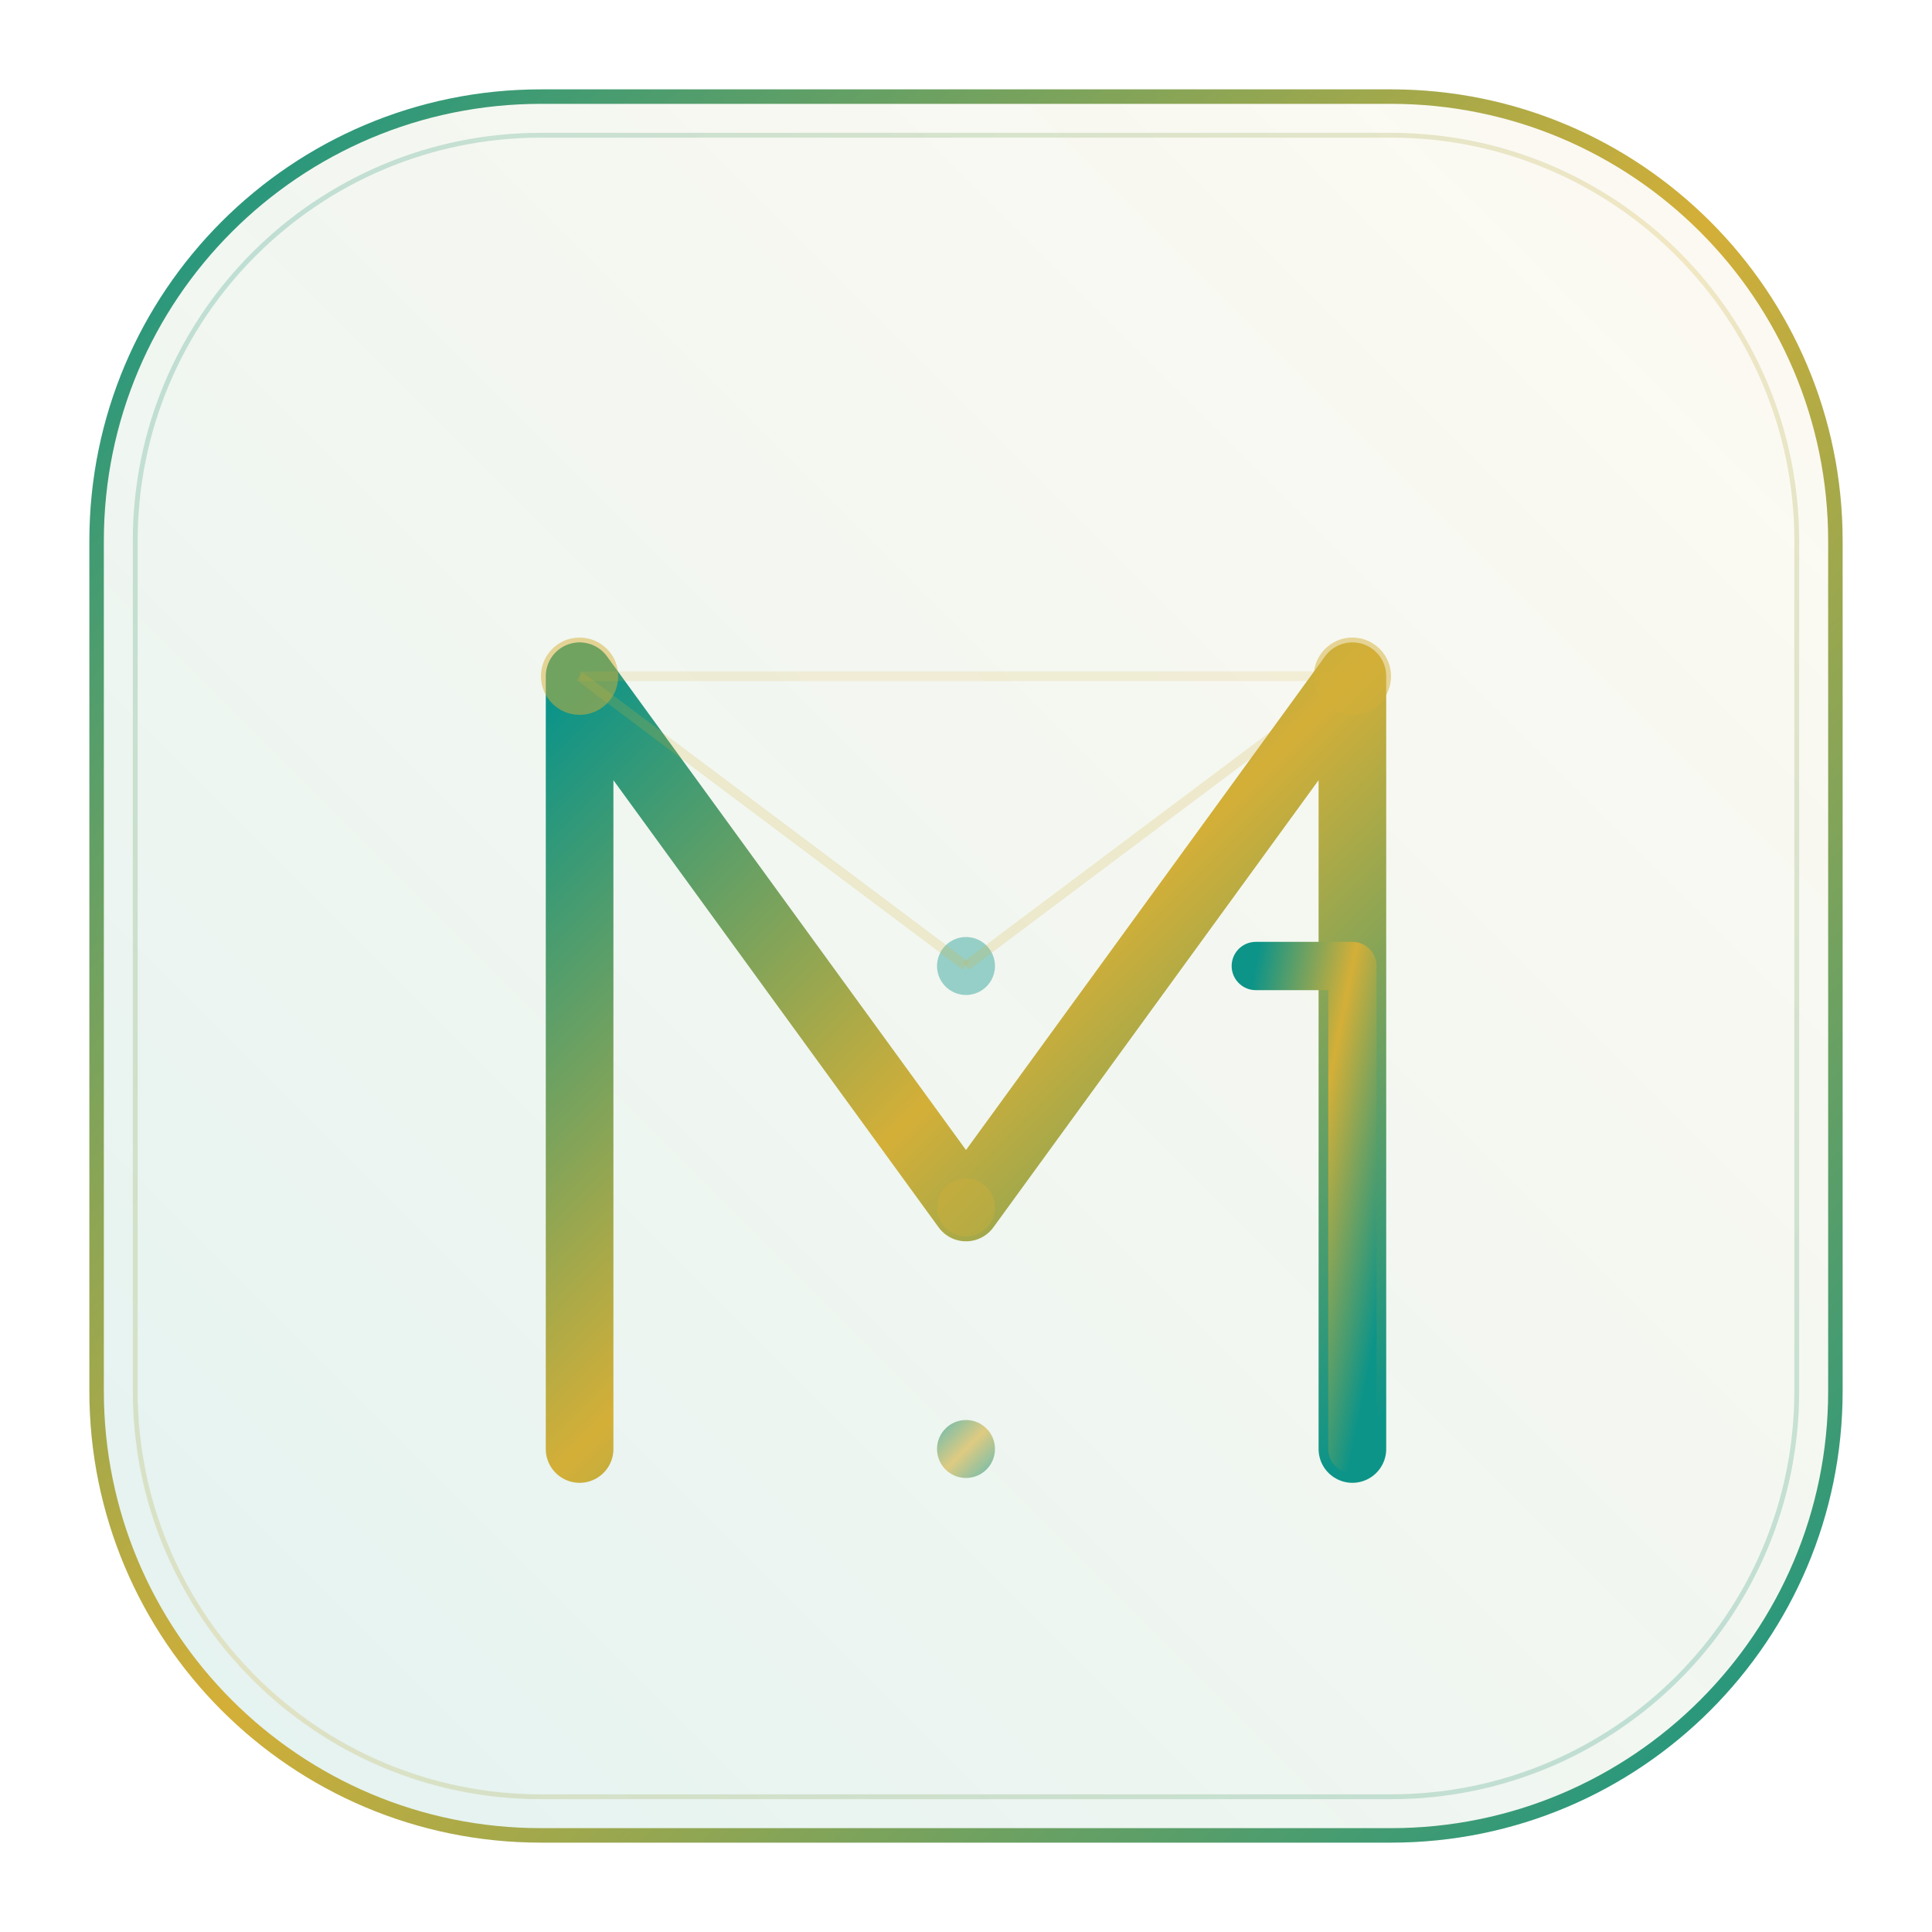
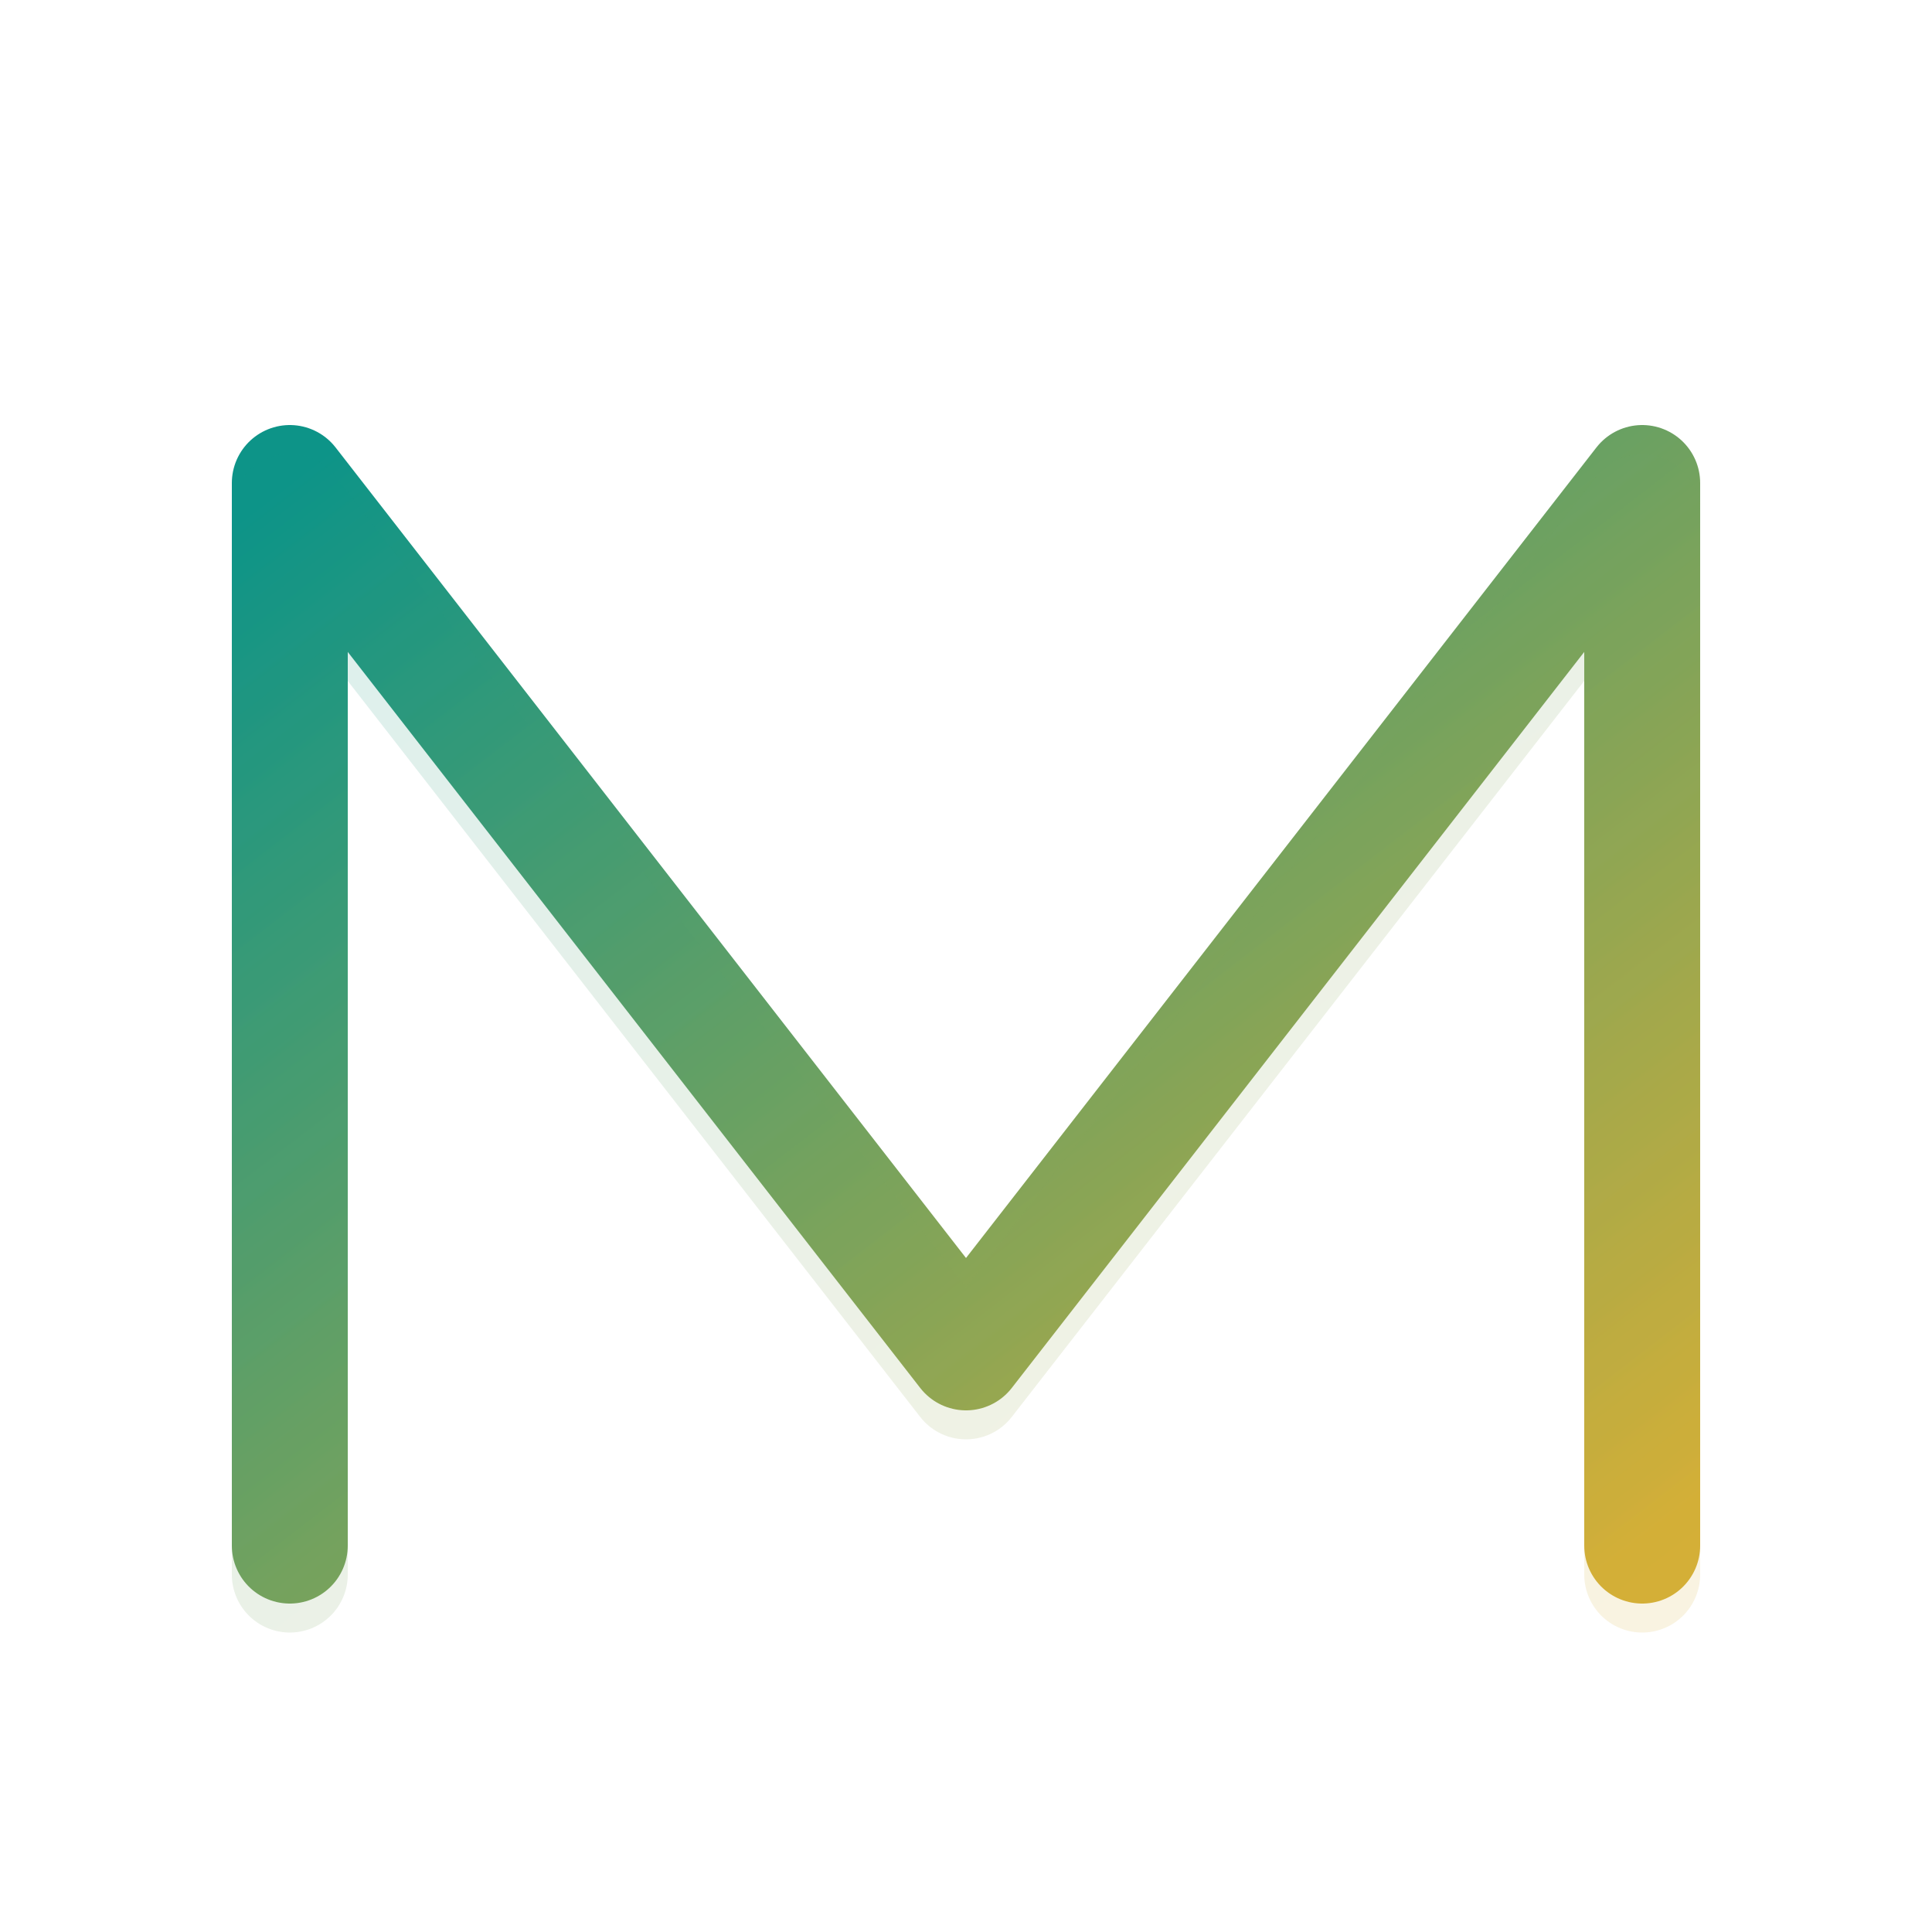
<svg xmlns="http://www.w3.org/2000/svg" viewBox="0 0 200 200">
  <defs>
    <linearGradient id="lg" x1="0%" y1="0%" x2="100%" y2="100%">
      <stop offset="0%" stop-color="#0D9488" />
-       <stop offset="50%" stop-color="#D4AF37" />
-       <stop offset="100%" stop-color="#0D9488" />
-     </linearGradient>
-     <linearGradient id="lg2" x1="0%" y1="100%" x2="100%" y2="0%">
-       <stop offset="0%" stop-color="#0D9488" stop-opacity="0.12" />
-       <stop offset="100%" stop-color="#D4AF37" stop-opacity="0.06" />
+       <stop offset="100%" stop-color="#D4AF37" />
    </linearGradient>
  </defs>
-   <rect x="10" y="10" width="180" height="180" rx="46" fill="url(#lg2)" stroke="url(#lg)" stroke-width="1.5" />
-   <rect x="14" y="14" width="172" height="172" rx="42" fill="none" stroke="url(#lg)" stroke-width="0.5" opacity="0.25" />
-   <path d="M60 150V70l40 55 40-55v80" fill="none" stroke="url(#lg)" stroke-width="7" stroke-linecap="round" stroke-linejoin="round" />
-   <path d="M140 150V100h-10" fill="none" stroke="url(#lg)" stroke-width="5" stroke-linecap="round" stroke-linejoin="round" />
-   <circle cx="60" cy="70" r="4" fill="#D4AF37" opacity="0.5" />
-   <circle cx="140" cy="70" r="4" fill="#D4AF37" opacity="0.5" />
-   <circle cx="100" cy="125" r="3" fill="#D4AF37" opacity="0.35" />
-   <circle cx="100" cy="100" r="3" fill="#0D9488" opacity="0.4" />
-   <line x1="60" y1="70" x2="100" y2="100" stroke="#D4AF37" stroke-width="1" opacity="0.2" />
-   <line x1="140" y1="70" x2="100" y2="100" stroke="#D4AF37" stroke-width="1" opacity="0.2" />
-   <line x1="60" y1="70" x2="140" y2="70" stroke="#D4AF37" stroke-width="1" opacity="0.15" />
-   <circle cx="100" cy="150" r="3" fill="url(#lg)" opacity="0.6" />
+   <path d="M30 160V50l70 90 70-90v110" fill="none" stroke="url(#lg)" stroke-width="12" stroke-linecap="round" stroke-linejoin="round" />
+   <path d="M30 160V50l70 90 70-90v110" fill="none" stroke="url(#lg)" stroke-width="12" stroke-linecap="round" stroke-linejoin="round" opacity="0.15" transform="translate(0,3)" />
</svg>
